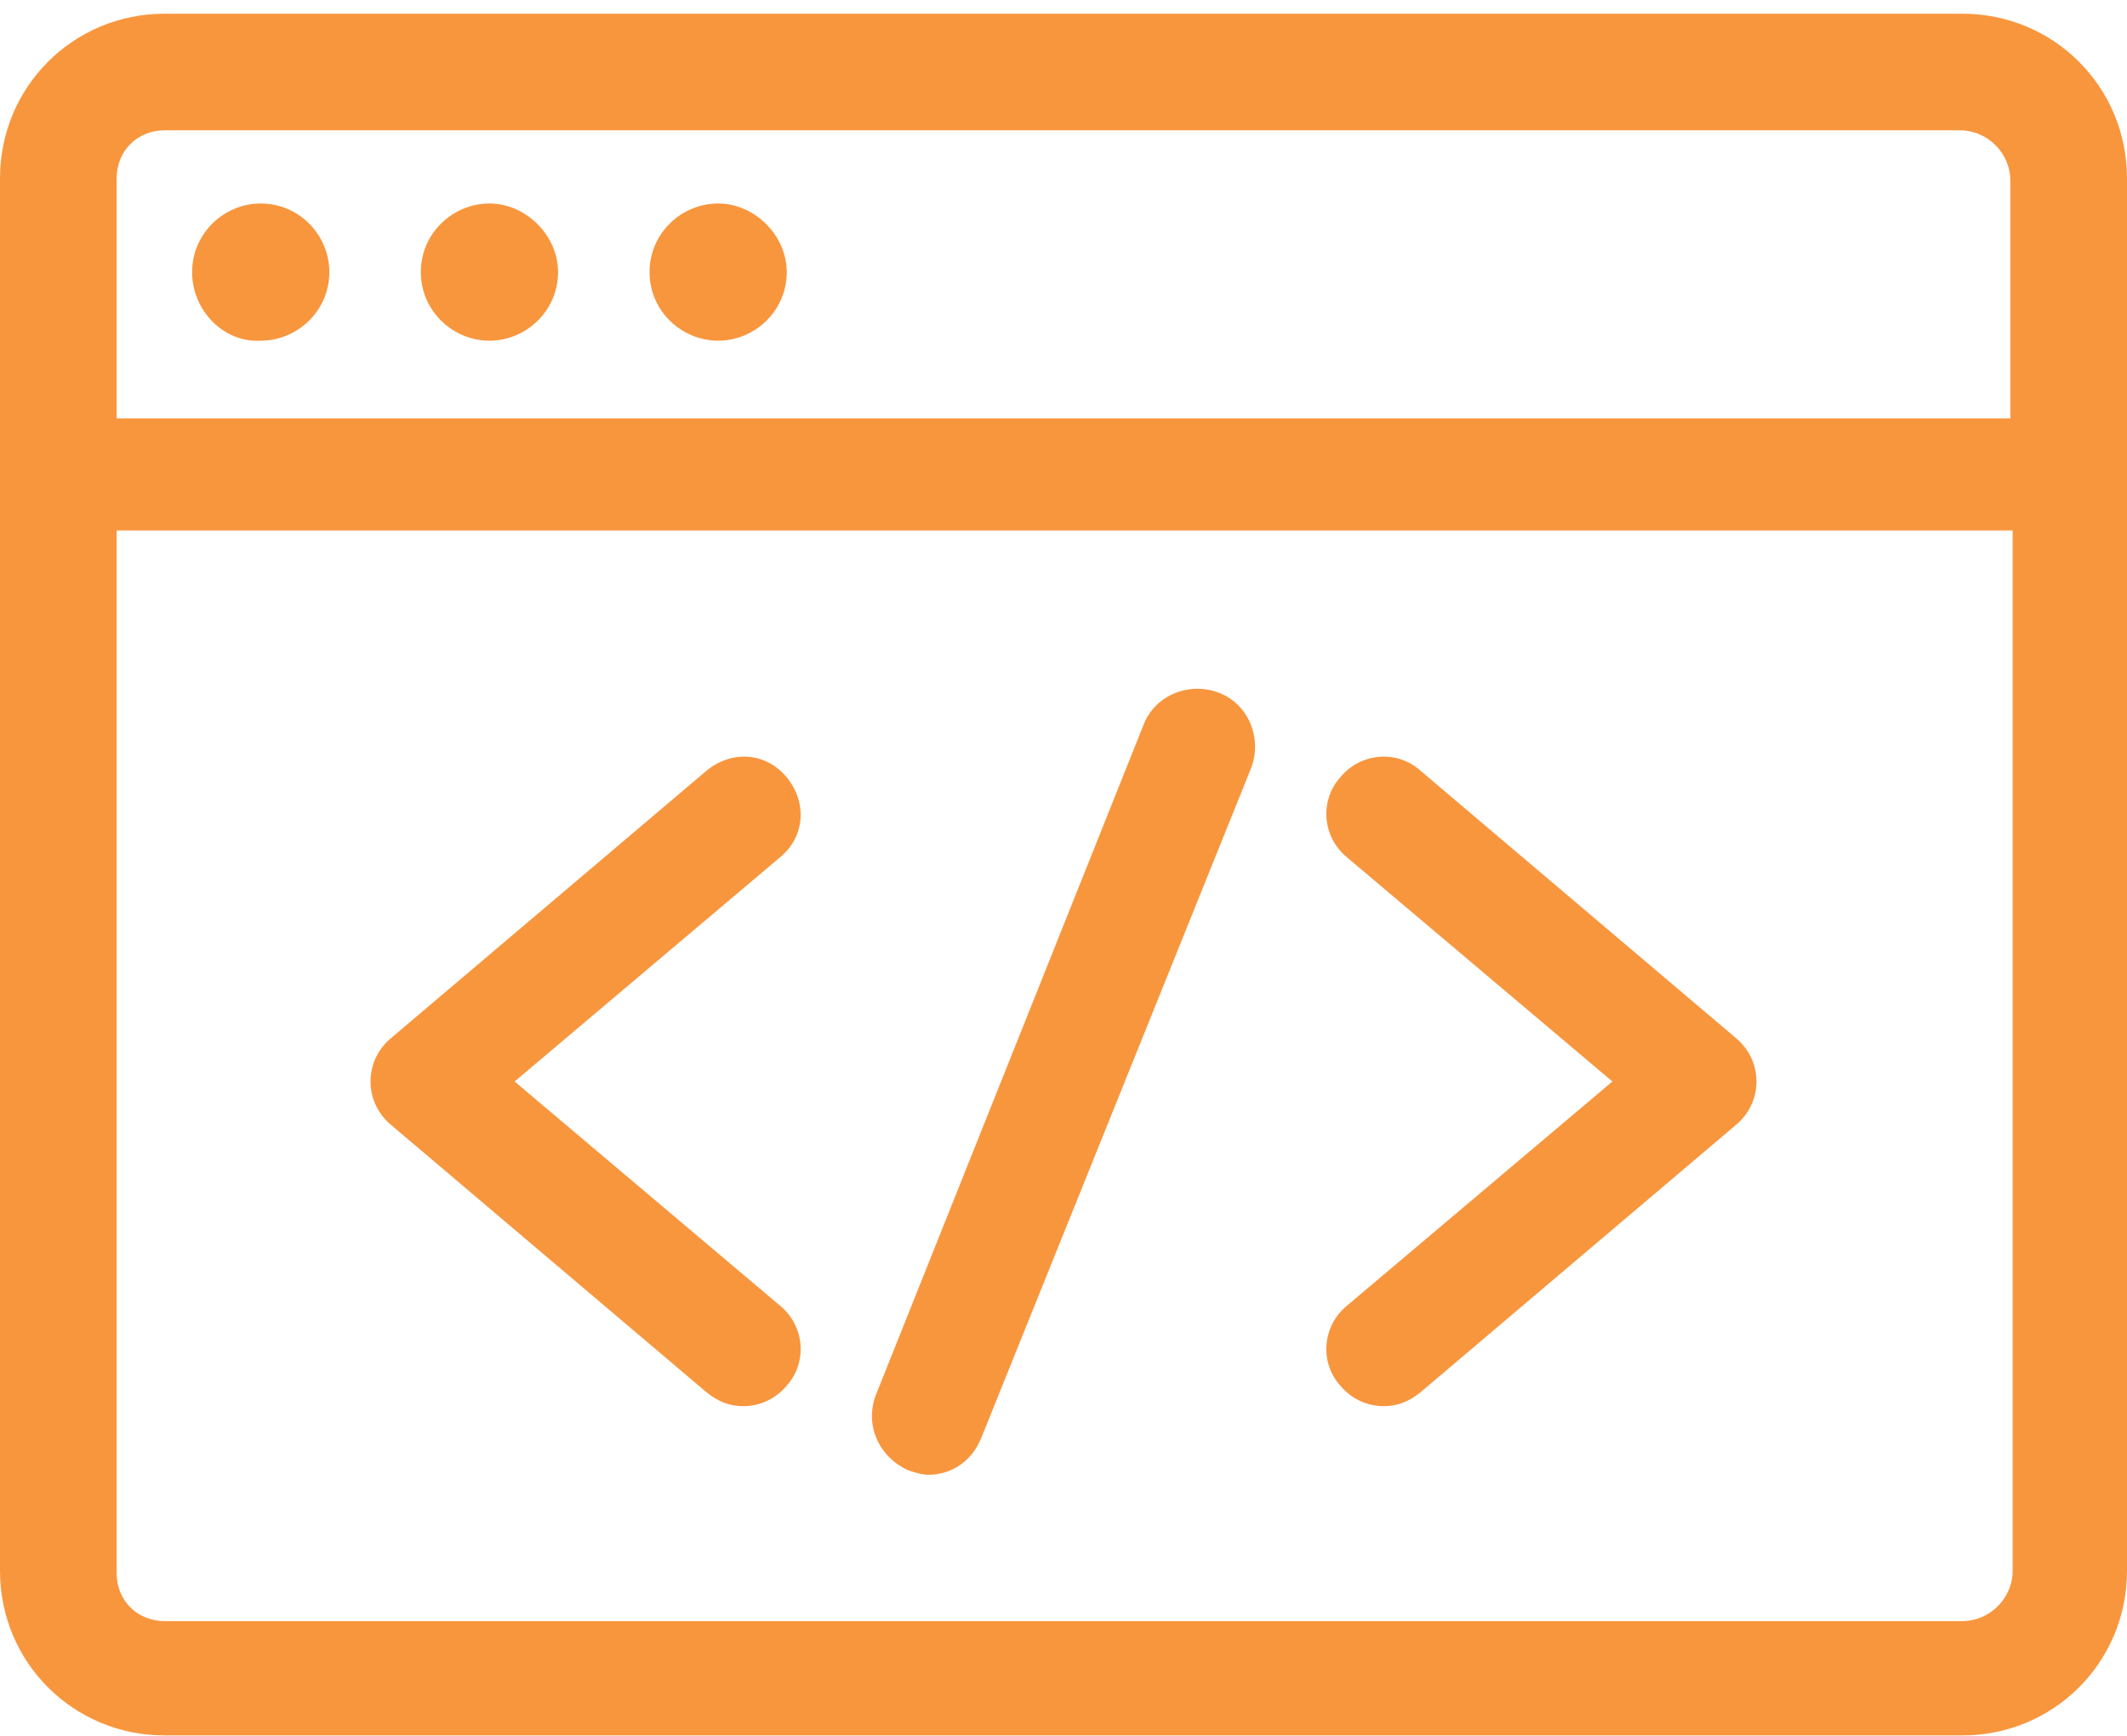
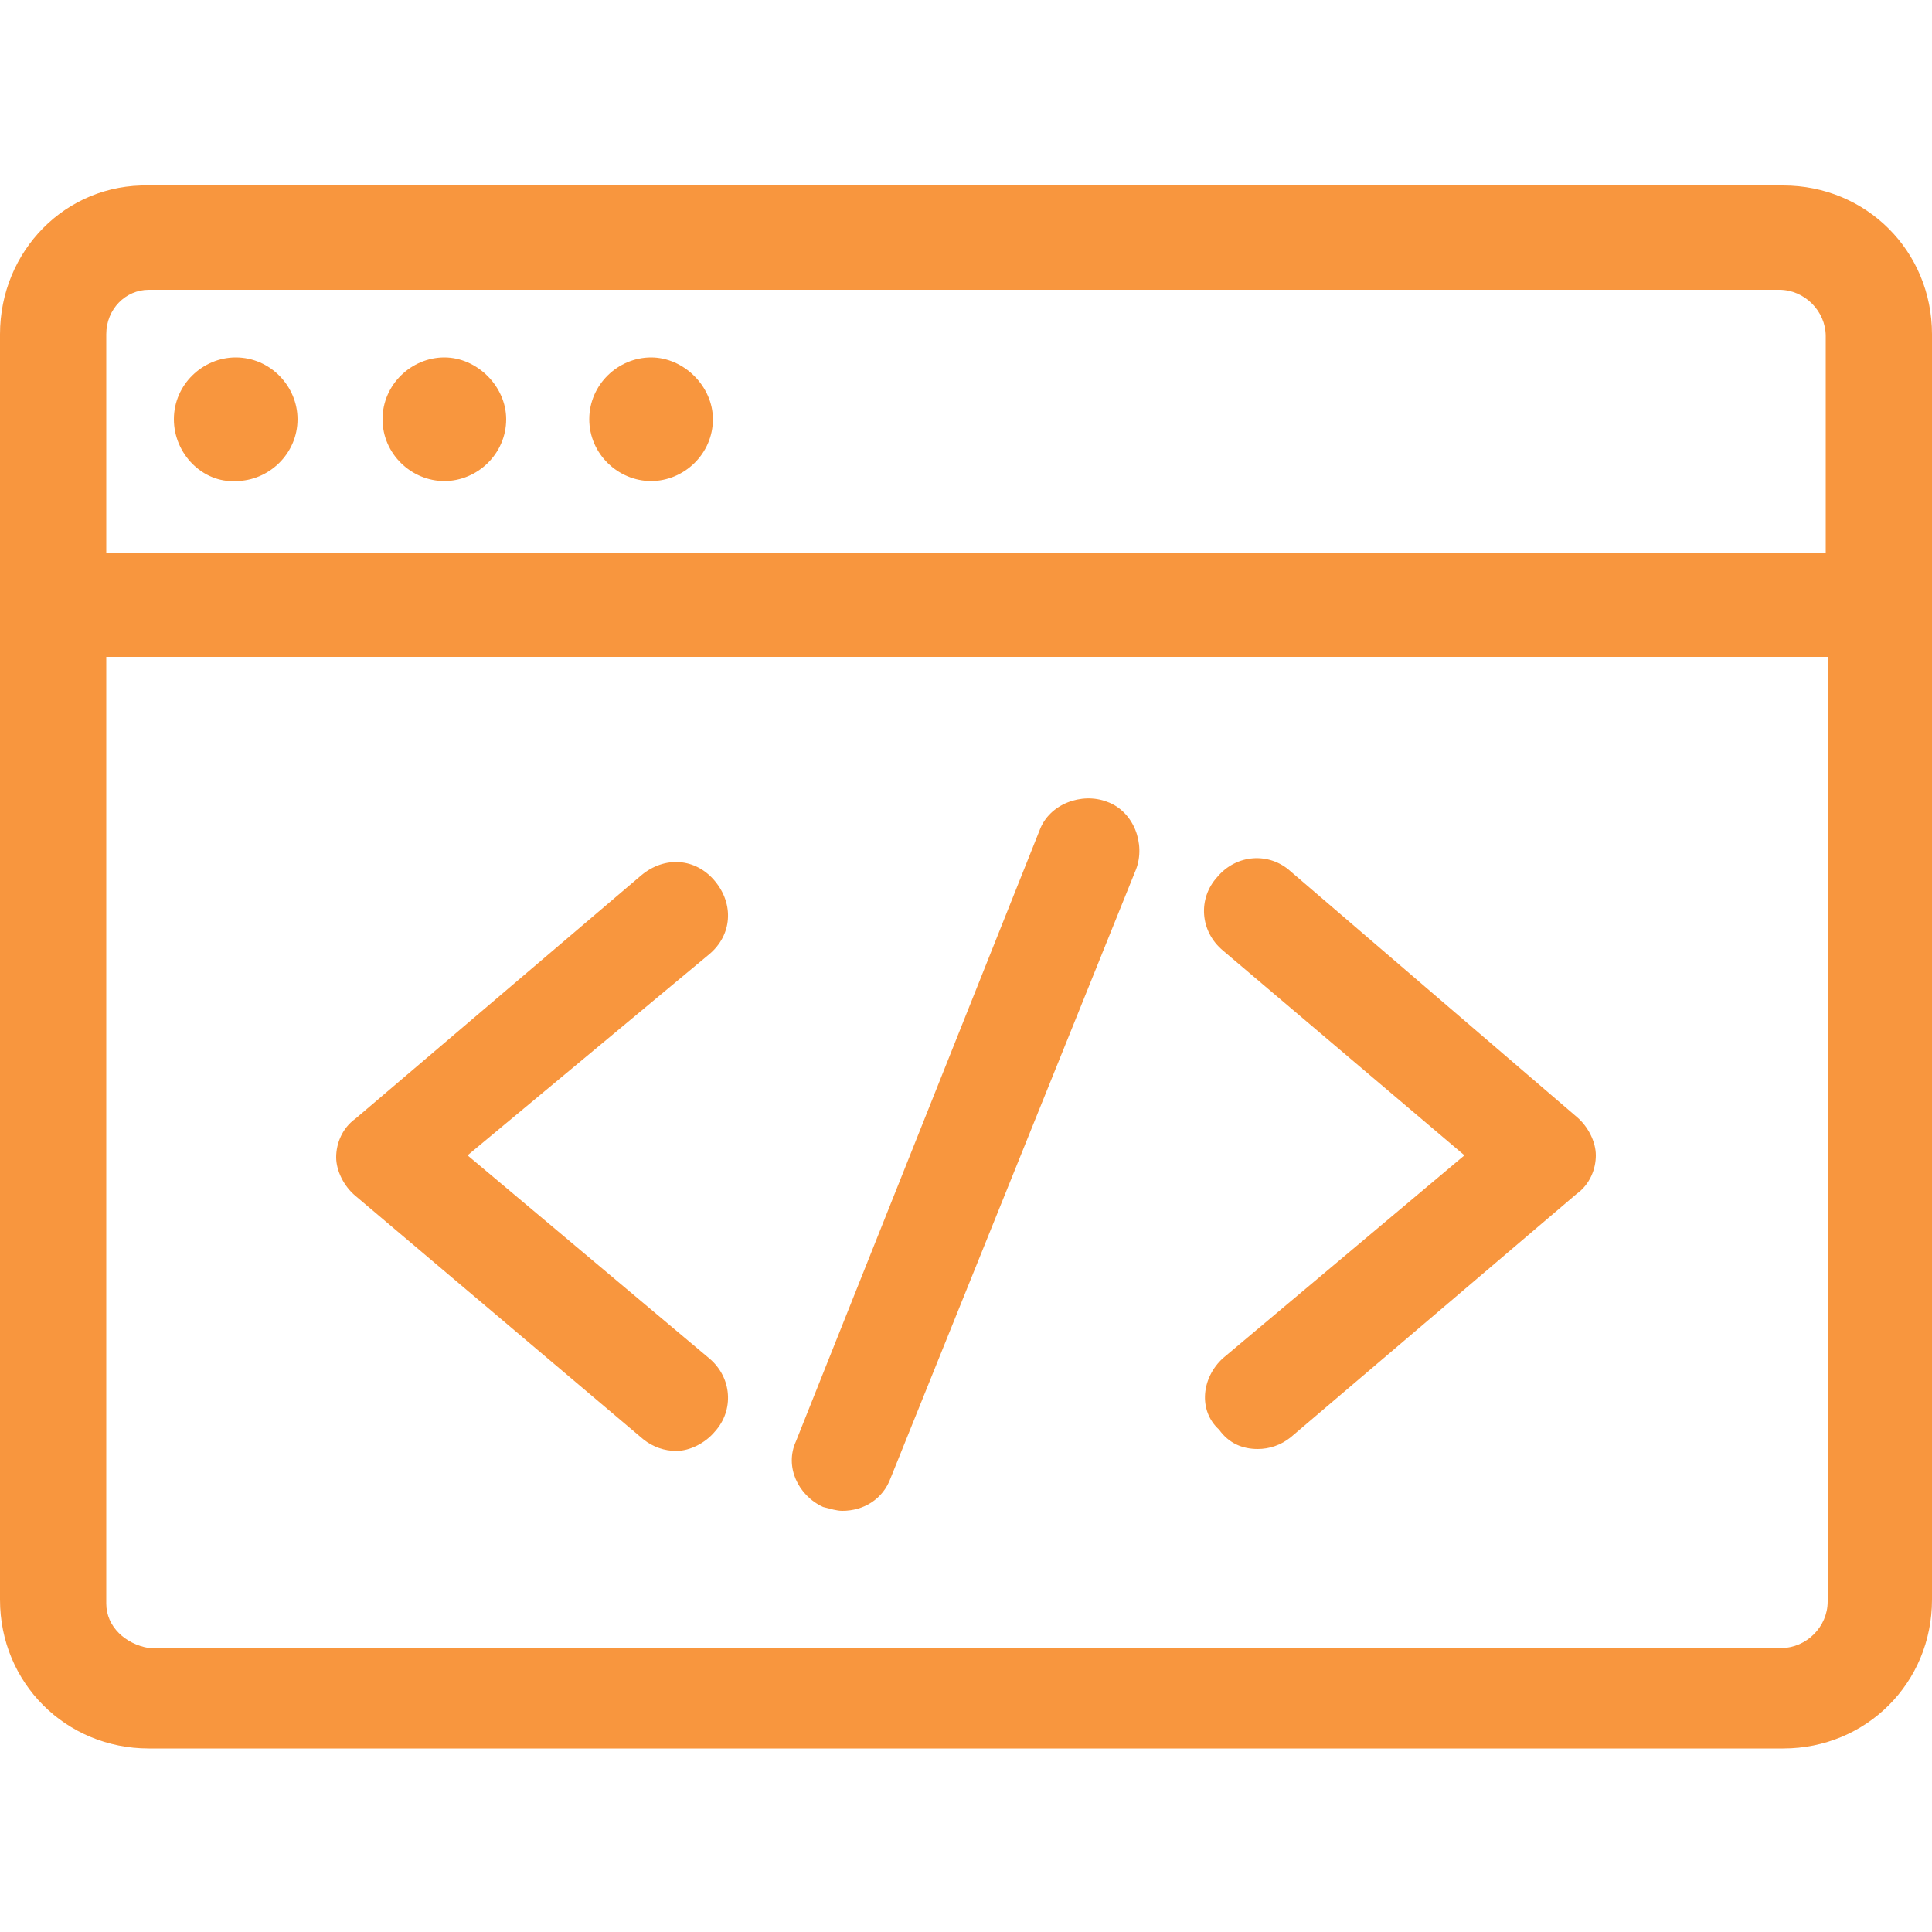
- <svg xmlns="http://www.w3.org/2000/svg" version="1.1" id="Layer_1" x="0px" y="0px" viewBox="0 0 93 75.9" style="enable-background:new 0 0 93 75.9;" xml:space="preserve">
+ <svg xmlns="http://www.w3.org/2000/svg" version="1.1" id="Layer_1" x="0px" y="0px" viewBox="0 0 100 100" style="enable-background:new 0 0 100 100;" xml:space="preserve">
  <style type="text/css">
	.st0{fill:#F8963E;}
</style>
-   <path class="st0" d="M85.8,75.9c4,0,7.2-3.2,7.2-7.2V7.8c0-4-3.2-7.2-7.2-7.2H7.2C3.2,0.6,0,3.8,0,7.8v60.9c0,4,3.2,7.2,7.2,7.2  H85.8z M7.2,5.7h78.5c1.2,0,2.2,1,2.2,2.2v10.4H5.1V7.8C5.1,6.6,6,5.7,7.2,5.7z M5.1,68.8V23.2H88v45.5c0,1.2-1,2.2-2.2,2.2H7.2  C6,70.9,5.1,70,5.1,68.8z M18.4,11.9c0-1.7,1.4-3,3-3s3,1.4,3,3c0,1.7-1.4,3-3,3S18.4,13.6,18.4,11.9z M28.4,11.9c0-1.7,1.4-3,3-3  s3,1.4,3,3c0,1.7-1.4,3-3,3S28.4,13.6,28.4,11.9z M8.4,11.9c0-1.7,1.4-3,3-3c1.7,0,3,1.4,3,3c0,1.7-1.4,3-3,3  C9.8,15,8.4,13.6,8.4,11.9z M58.9,57.1l11.6-9.8l-11.6-9.8c-1.1-0.9-1.2-2.5-0.3-3.5c0.9-1.1,2.5-1.2,3.5-0.3l13.8,11.7  c0.6,0.5,0.9,1.2,0.9,1.9s-0.3,1.4-0.9,1.9L62.1,60.9c-0.5,0.4-1,0.6-1.6,0.6c-0.7,0-1.4-0.3-1.9-0.9C57.7,59.6,57.8,58,58.9,57.1z   M17.1,49.2c-0.6-0.5-0.9-1.2-0.9-1.9s0.3-1.4,0.9-1.9l13.8-11.7c1.1-0.9,2.6-0.8,3.5,0.3s0.8,2.6-0.3,3.5l-11.6,9.8l11.6,9.8  c1.1,0.9,1.2,2.5,0.3,3.5c-0.5,0.6-1.2,0.9-1.9,0.9c-0.6,0-1.1-0.2-1.6-0.6L17.1,49.2z M38.3,61L50,31.7c0.5-1.3,2-1.9,3.3-1.4  s1.9,2,1.4,3.3L42.9,62.9c-0.4,1-1.3,1.6-2.3,1.6c-0.3,0-0.6-0.1-0.9-0.2C38.4,63.7,37.8,62.3,38.3,61z" />
+   <path class="st0" d="M92.3,90.5c4.3,0,7.7-3.4,7.7-7.7V17.3c0-4.3-3.4-7.7-7.7-7.7H7.7C3.4,9.5,0,13,0,17.3v65.5  c0,4.3,3.4,7.7,7.7,7.7H92.3z M7.7,15h84.4c1.3,0,2.4,1.1,2.4,2.4v11.2h-89V17.3C5.5,16,6.5,15,7.7,15z M5.5,83V34h89.1v48.9  c0,1.3-1.1,2.4-2.4,2.4H7.7C6.5,85.1,5.5,84.2,5.5,83z M19.8,21.7c0-1.8,1.5-3.2,3.2-3.2s3.2,1.5,3.2,3.2c0,1.8-1.5,3.2-3.2,3.2  S19.8,23.5,19.8,21.7z M30.5,21.7c0-1.8,1.5-3.2,3.2-3.2s3.2,1.5,3.2,3.2c0,1.8-1.5,3.2-3.2,3.2S30.5,23.5,30.5,21.7z M9,21.7  c0-1.8,1.5-3.2,3.2-3.2c1.8,0,3.2,1.5,3.2,3.2c0,1.8-1.5,3.2-3.2,3.2C10.5,25,9,23.5,9,21.7z M63.3,70.3l12.5-10.5L63.3,49.2  c-1.2-1-1.3-2.7-0.3-3.8c1-1.2,2.7-1.3,3.8-0.3l14.8,12.7c0.6,0.5,1,1.3,1,2s-0.3,1.5-1,2L66.8,74.4c-0.5,0.4-1.1,0.6-1.7,0.6  c-0.8,0-1.5-0.3-2-1C62,73,62.2,71.3,63.3,70.3z M18.4,61.9c-0.6-0.5-1-1.3-1-2s0.3-1.5,1-2l14.8-12.6c1.2-1,2.8-0.9,3.8,0.3  s0.9,2.8-0.3,3.8L24.2,59.8l12.5,10.5c1.2,1,1.3,2.7,0.3,3.8c-0.5,0.6-1.3,1-2,1c-0.6,0-1.2-0.2-1.7-0.6L18.4,61.9z M41.2,74.6  L53.8,43c0.5-1.4,2.2-2,3.5-1.5c1.4,0.5,2,2.2,1.5,3.5L46.1,76.5c-0.4,1.1-1.4,1.7-2.5,1.7c-0.3,0-0.6-0.1-1-0.2  C41.3,77.4,40.6,75.9,41.2,74.6z" />
</svg>
